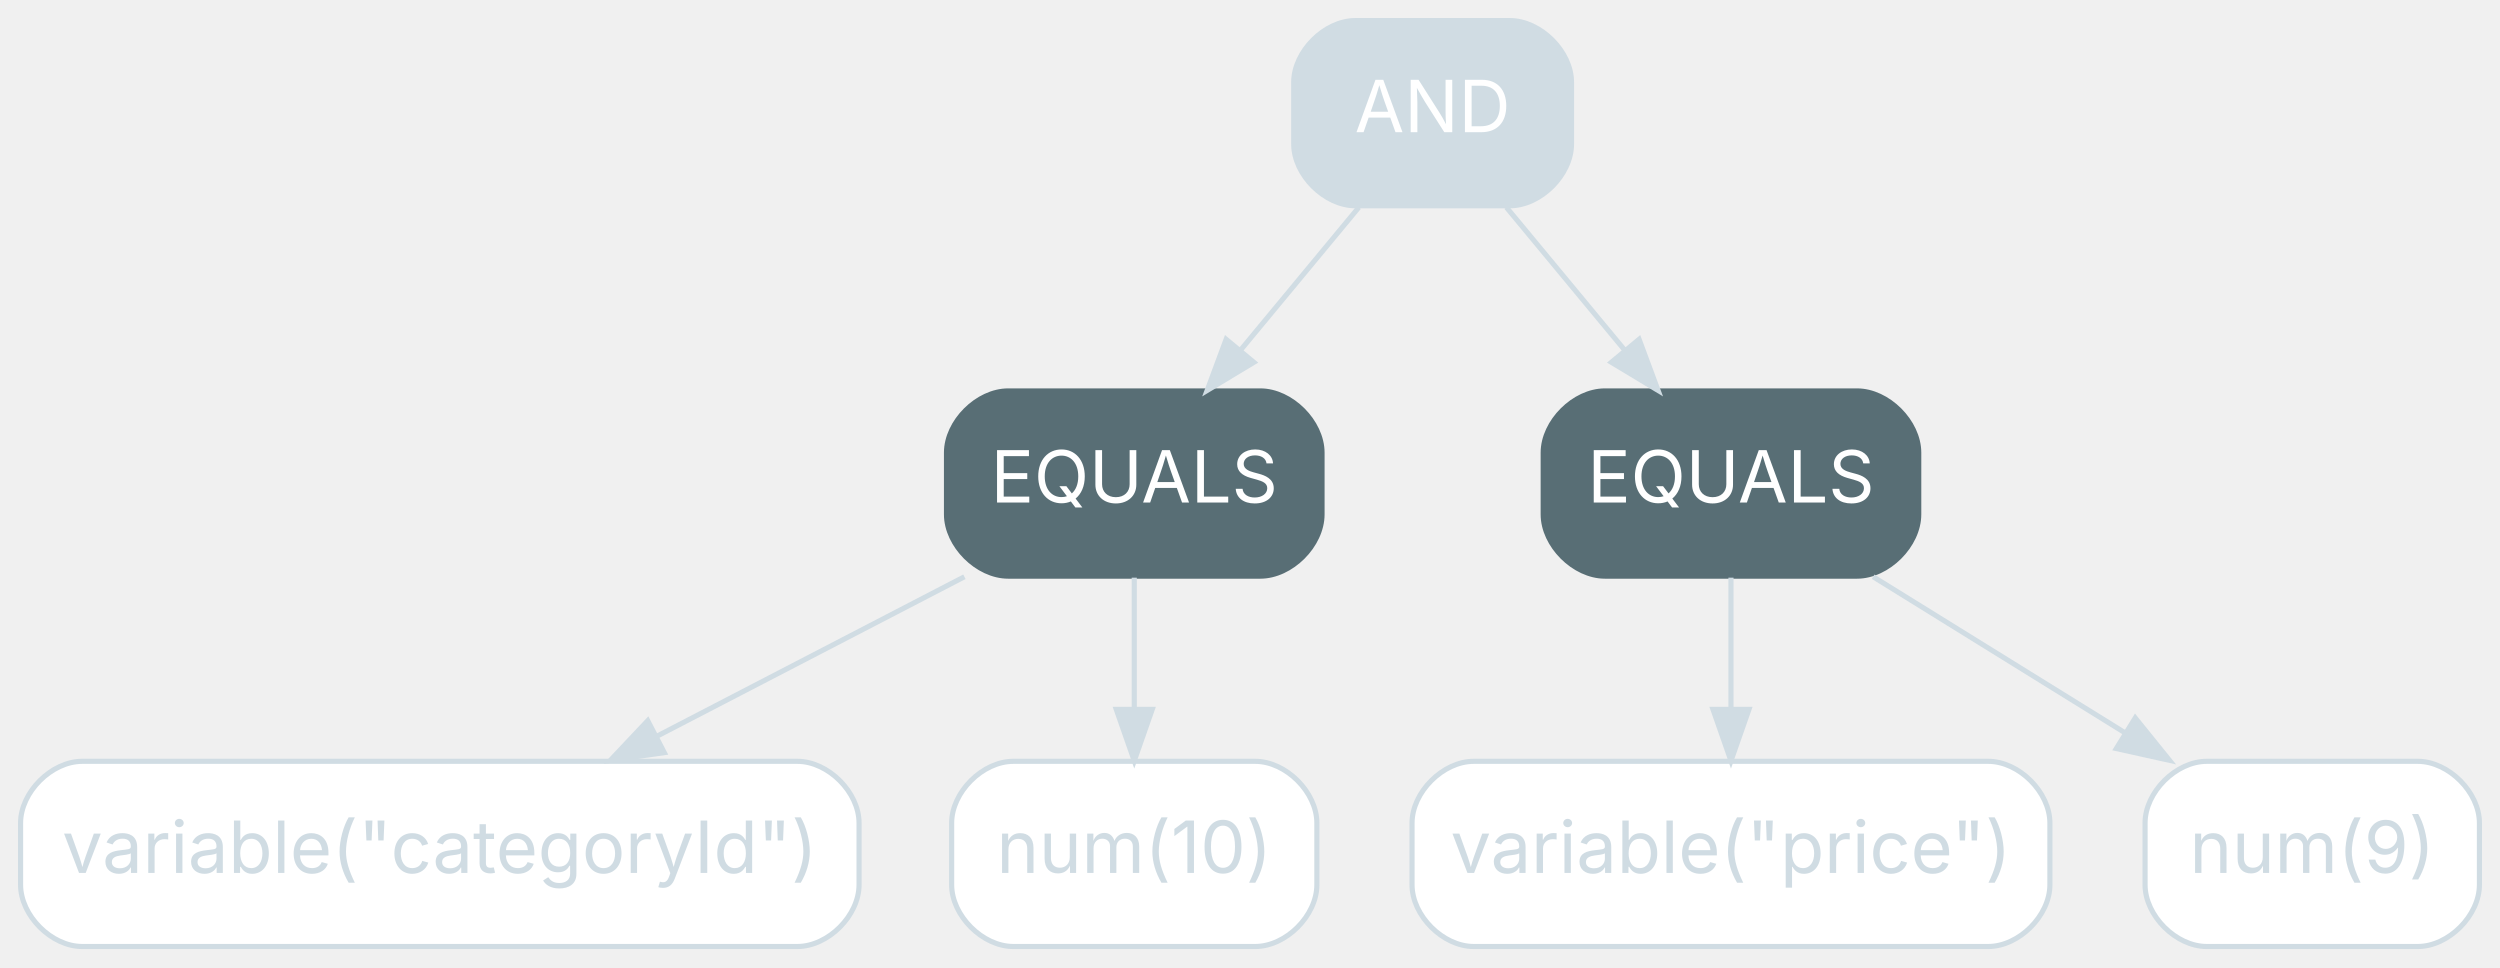
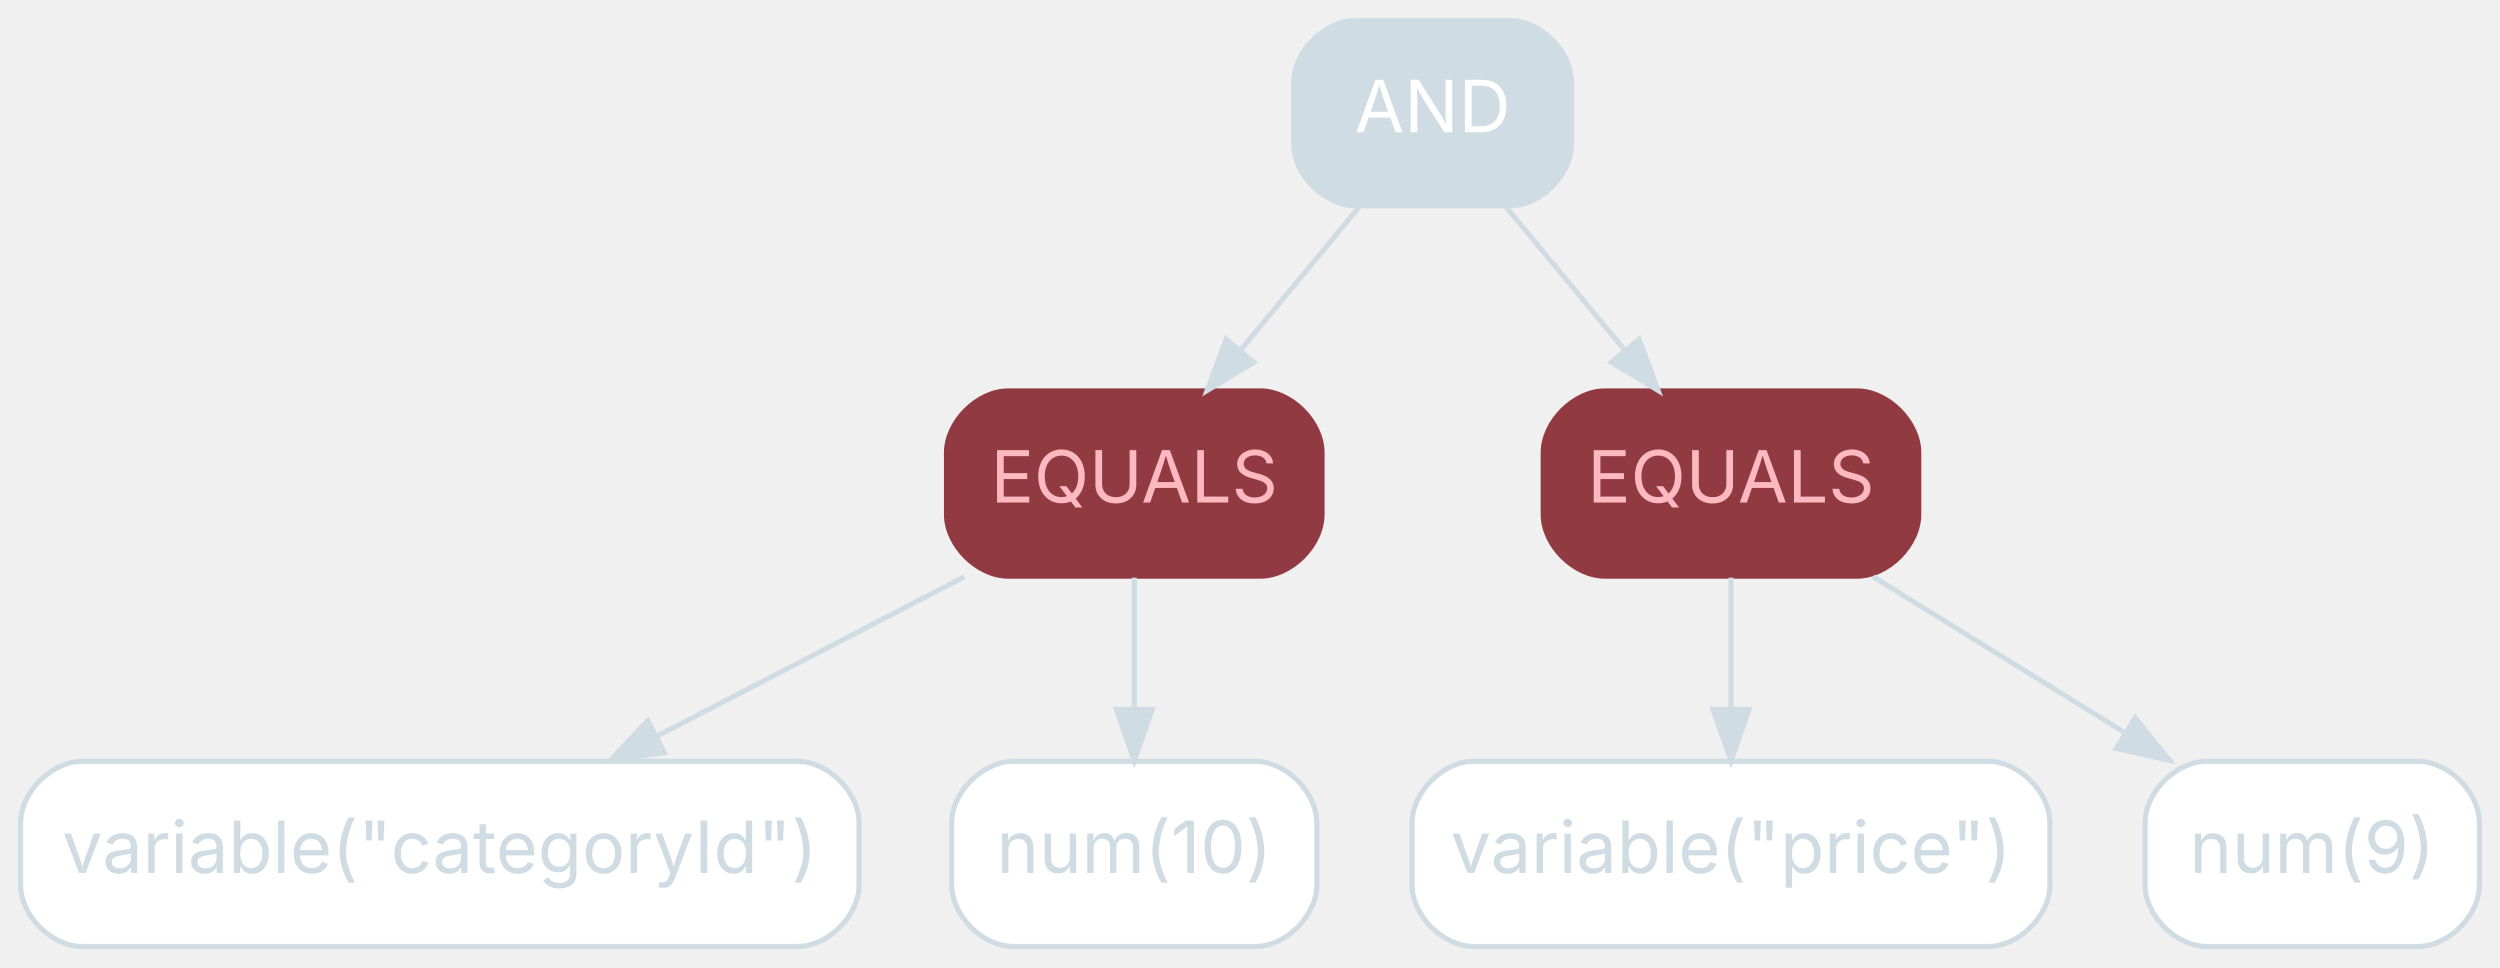
<svg xmlns="http://www.w3.org/2000/svg" width="486pt" height="188pt" viewBox="0.00 0.00 486.00 188.00">
  <g id="graph0" class="graph" transform="scale(1 1) rotate(0) translate(4 184)">
    <g id="node1" class="node operator,disabled">
      <path fill="#d0dce3" stroke="#d0dce3" d="M289.5,-180C289.5,-180 259.5,-180 259.5,-180 253.5,-180 247.5,-174 247.5,-168 247.5,-168 247.5,-156 247.5,-156 247.5,-150 253.5,-144 259.5,-144 259.5,-144 289.5,-144 289.5,-144 295.5,-144 301.5,-150 301.5,-156 301.5,-156 301.5,-168 301.5,-168 301.5,-174 295.5,-180 289.5,-180" />
      <text text-anchor="middle" x="274.5" y="-158.3" font-family="Inter,Arial" font-size="14.00" fill="#ffffff">AND</text>
    </g>
-     <g id="node2" class="node operator">
-       <path fill="#586e75" stroke="#586e75" d="M241,-108C241,-108 192,-108 192,-108 186,-108 180,-102 180,-96 180,-96 180,-84 180,-84 180,-78 186,-72 192,-72 192,-72 241,-72 241,-72 247,-72 253,-78 253,-84 253,-84 253,-96 253,-96 253,-102 247,-108 241,-108" />
-       <text text-anchor="middle" x="216.5" y="-86.3" font-family="Inter,Arial" font-size="14.00" fill="#ffffff">EQUALS</text>
+     <g id="node2" class="node operator,rm">
+       <path fill="#923a41" stroke="#923a41" d="M241,-108C241,-108 192,-108 192,-108 186,-108 180,-102 180,-96 180,-96 180,-84 180,-84 180,-78 186,-72 192,-72 192,-72 241,-72 241,-72 247,-72 253,-78 253,-84 253,-84 253,-96 253,-96 253,-102 247,-108 241,-108" />
+       <text text-anchor="middle" x="216.5" y="-86.3" font-family="Inter,Arial" font-size="14.00" fill="#fdb8c0">EQUALS</text>
    </g>
    <g id="edge1" class="edge disabled">
      <path fill="none" stroke="#d0dce3" d="M260.16,-143.7C253.21,-135.3 244.73,-125.07 237.1,-115.86" />
      <polygon fill="#d0dce3" stroke="#d0dce3" points="239.75,-113.57 230.67,-108.1 234.36,-118.04 239.75,-113.57" />
    </g>
-     <g id="node3" class="node operator">
-       <path fill="#586e75" stroke="#586e75" d="M357,-108C357,-108 308,-108 308,-108 302,-108 296,-102 296,-96 296,-96 296,-84 296,-84 296,-78 302,-72 308,-72 308,-72 357,-72 357,-72 363,-72 369,-78 369,-84 369,-84 369,-96 369,-96 369,-102 363,-108 357,-108" />
-       <text text-anchor="middle" x="332.5" y="-86.3" font-family="Inter,Arial" font-size="14.00" fill="#ffffff">EQUALS</text>
+     <g id="node3" class="node operator,rm">
+       <path fill="#923a41" stroke="#923a41" d="M357,-108C357,-108 308,-108 308,-108 302,-108 296,-102 296,-96 296,-96 296,-84 296,-84 296,-78 302,-72 308,-72 308,-72 357,-72 357,-72 363,-72 369,-78 369,-84 369,-84 369,-96 369,-96 369,-102 363,-108 357,-108" />
+       <text text-anchor="middle" x="332.5" y="-86.3" font-family="Inter,Arial" font-size="14.00" fill="#fdb8c0">EQUALS</text>
    </g>
    <g id="edge2" class="edge disabled">
      <path fill="none" stroke="#d0dce3" d="M288.84,-143.7C295.79,-135.3 304.27,-125.07 311.9,-115.86" />
      <polygon fill="#d0dce3" stroke="#d0dce3" points="314.64,-118.04 318.33,-108.1 309.25,-113.57 314.64,-118.04" />
    </g>
    <g id="node4" class="node value,disabled">
      <path fill="#ffffff" stroke="#d0dce3" d="M151,-36C151,-36 12,-36 12,-36 6,-36 0,-30 0,-24 0,-24 0,-12 0,-12 0,-6 6,0 12,0 12,0 151,0 151,0 157,0 163,-6 163,-12 163,-12 163,-24 163,-24 163,-30 157,-36 151,-36" />
      <text text-anchor="middle" x="81.5" y="-14.3" font-family="Inter,Arial" font-size="14.00" fill="#d0dce3">variable("categoryId")</text>
    </g>
    <g id="edge3" class="edge disabled">
      <path fill="none" stroke="#d0dce3" d="M183.48,-71.88C165.42,-62.51 142.85,-50.81 123.55,-40.8" />
      <polygon fill="#d0dce3" stroke="#d0dce3" points="125.14,-37.69 114.65,-36.19 121.92,-43.9 125.14,-37.69" />
    </g>
    <g id="node6" class="node value,disabled">
      <path fill="#ffffff" stroke="#d0dce3" d="M240,-36C240,-36 193,-36 193,-36 187,-36 181,-30 181,-24 181,-24 181,-12 181,-12 181,-6 187,0 193,0 193,0 240,0 240,0 246,0 252,-6 252,-12 252,-12 252,-24 252,-24 252,-30 246,-36 240,-36" />
      <text text-anchor="middle" x="216.5" y="-14.3" font-family="Inter,Arial" font-size="14.00" fill="#d0dce3">num(10)</text>
    </g>
    <g id="edge4" class="edge disabled">
      <path fill="none" stroke="#d0dce3" d="M216.5,-71.7C216.5,-63.98 216.5,-54.71 216.5,-46.11" />
      <polygon fill="#d0dce3" stroke="#d0dce3" points="220,-46.1 216.5,-36.1 213,-46.1 220,-46.1" />
    </g>
    <g id="node5" class="node value,disabled">
      <path fill="#ffffff" stroke="#d0dce3" d="M382.5,-36C382.5,-36 282.5,-36 282.5,-36 276.5,-36 270.5,-30 270.5,-24 270.5,-24 270.5,-12 270.5,-12 270.5,-6 276.5,0 282.5,0 282.5,0 382.5,0 382.5,0 388.5,0 394.5,-6 394.5,-12 394.5,-12 394.5,-24 394.5,-24 394.5,-30 388.5,-36 382.5,-36" />
      <text text-anchor="middle" x="332.5" y="-14.3" font-family="Inter,Arial" font-size="14.00" fill="#d0dce3">variable("price")</text>
    </g>
    <g id="edge5" class="edge disabled">
      <path fill="none" stroke="#d0dce3" d="M332.5,-71.7C332.5,-63.98 332.5,-54.71 332.5,-46.11" />
      <polygon fill="#d0dce3" stroke="#d0dce3" points="336,-46.1 332.5,-36.1 329,-46.1 336,-46.1" />
    </g>
    <g id="node7" class="node value,disabled">
      <path fill="#ffffff" stroke="#d0dce3" d="M466,-36C466,-36 425,-36 425,-36 419,-36 413,-30 413,-24 413,-24 413,-12 413,-12 413,-6 419,0 425,0 425,0 466,0 466,0 472,0 478,-6 478,-12 478,-12 478,-24 478,-24 478,-30 472,-36 466,-36" />
      <text text-anchor="middle" x="445.5" y="-14.3" font-family="Inter,Arial" font-size="14.00" fill="#d0dce3">num(9)</text>
    </g>
    <g id="edge6" class="edge disabled">
      <path fill="none" stroke="#d0dce3" d="M360.14,-71.88C374.92,-62.72 393.29,-51.34 409.2,-41.48" />
      <polygon fill="#d0dce3" stroke="#d0dce3" points="411.09,-44.43 417.75,-36.19 407.41,-38.48 411.09,-44.43" />
    </g>
  </g>
</svg>
